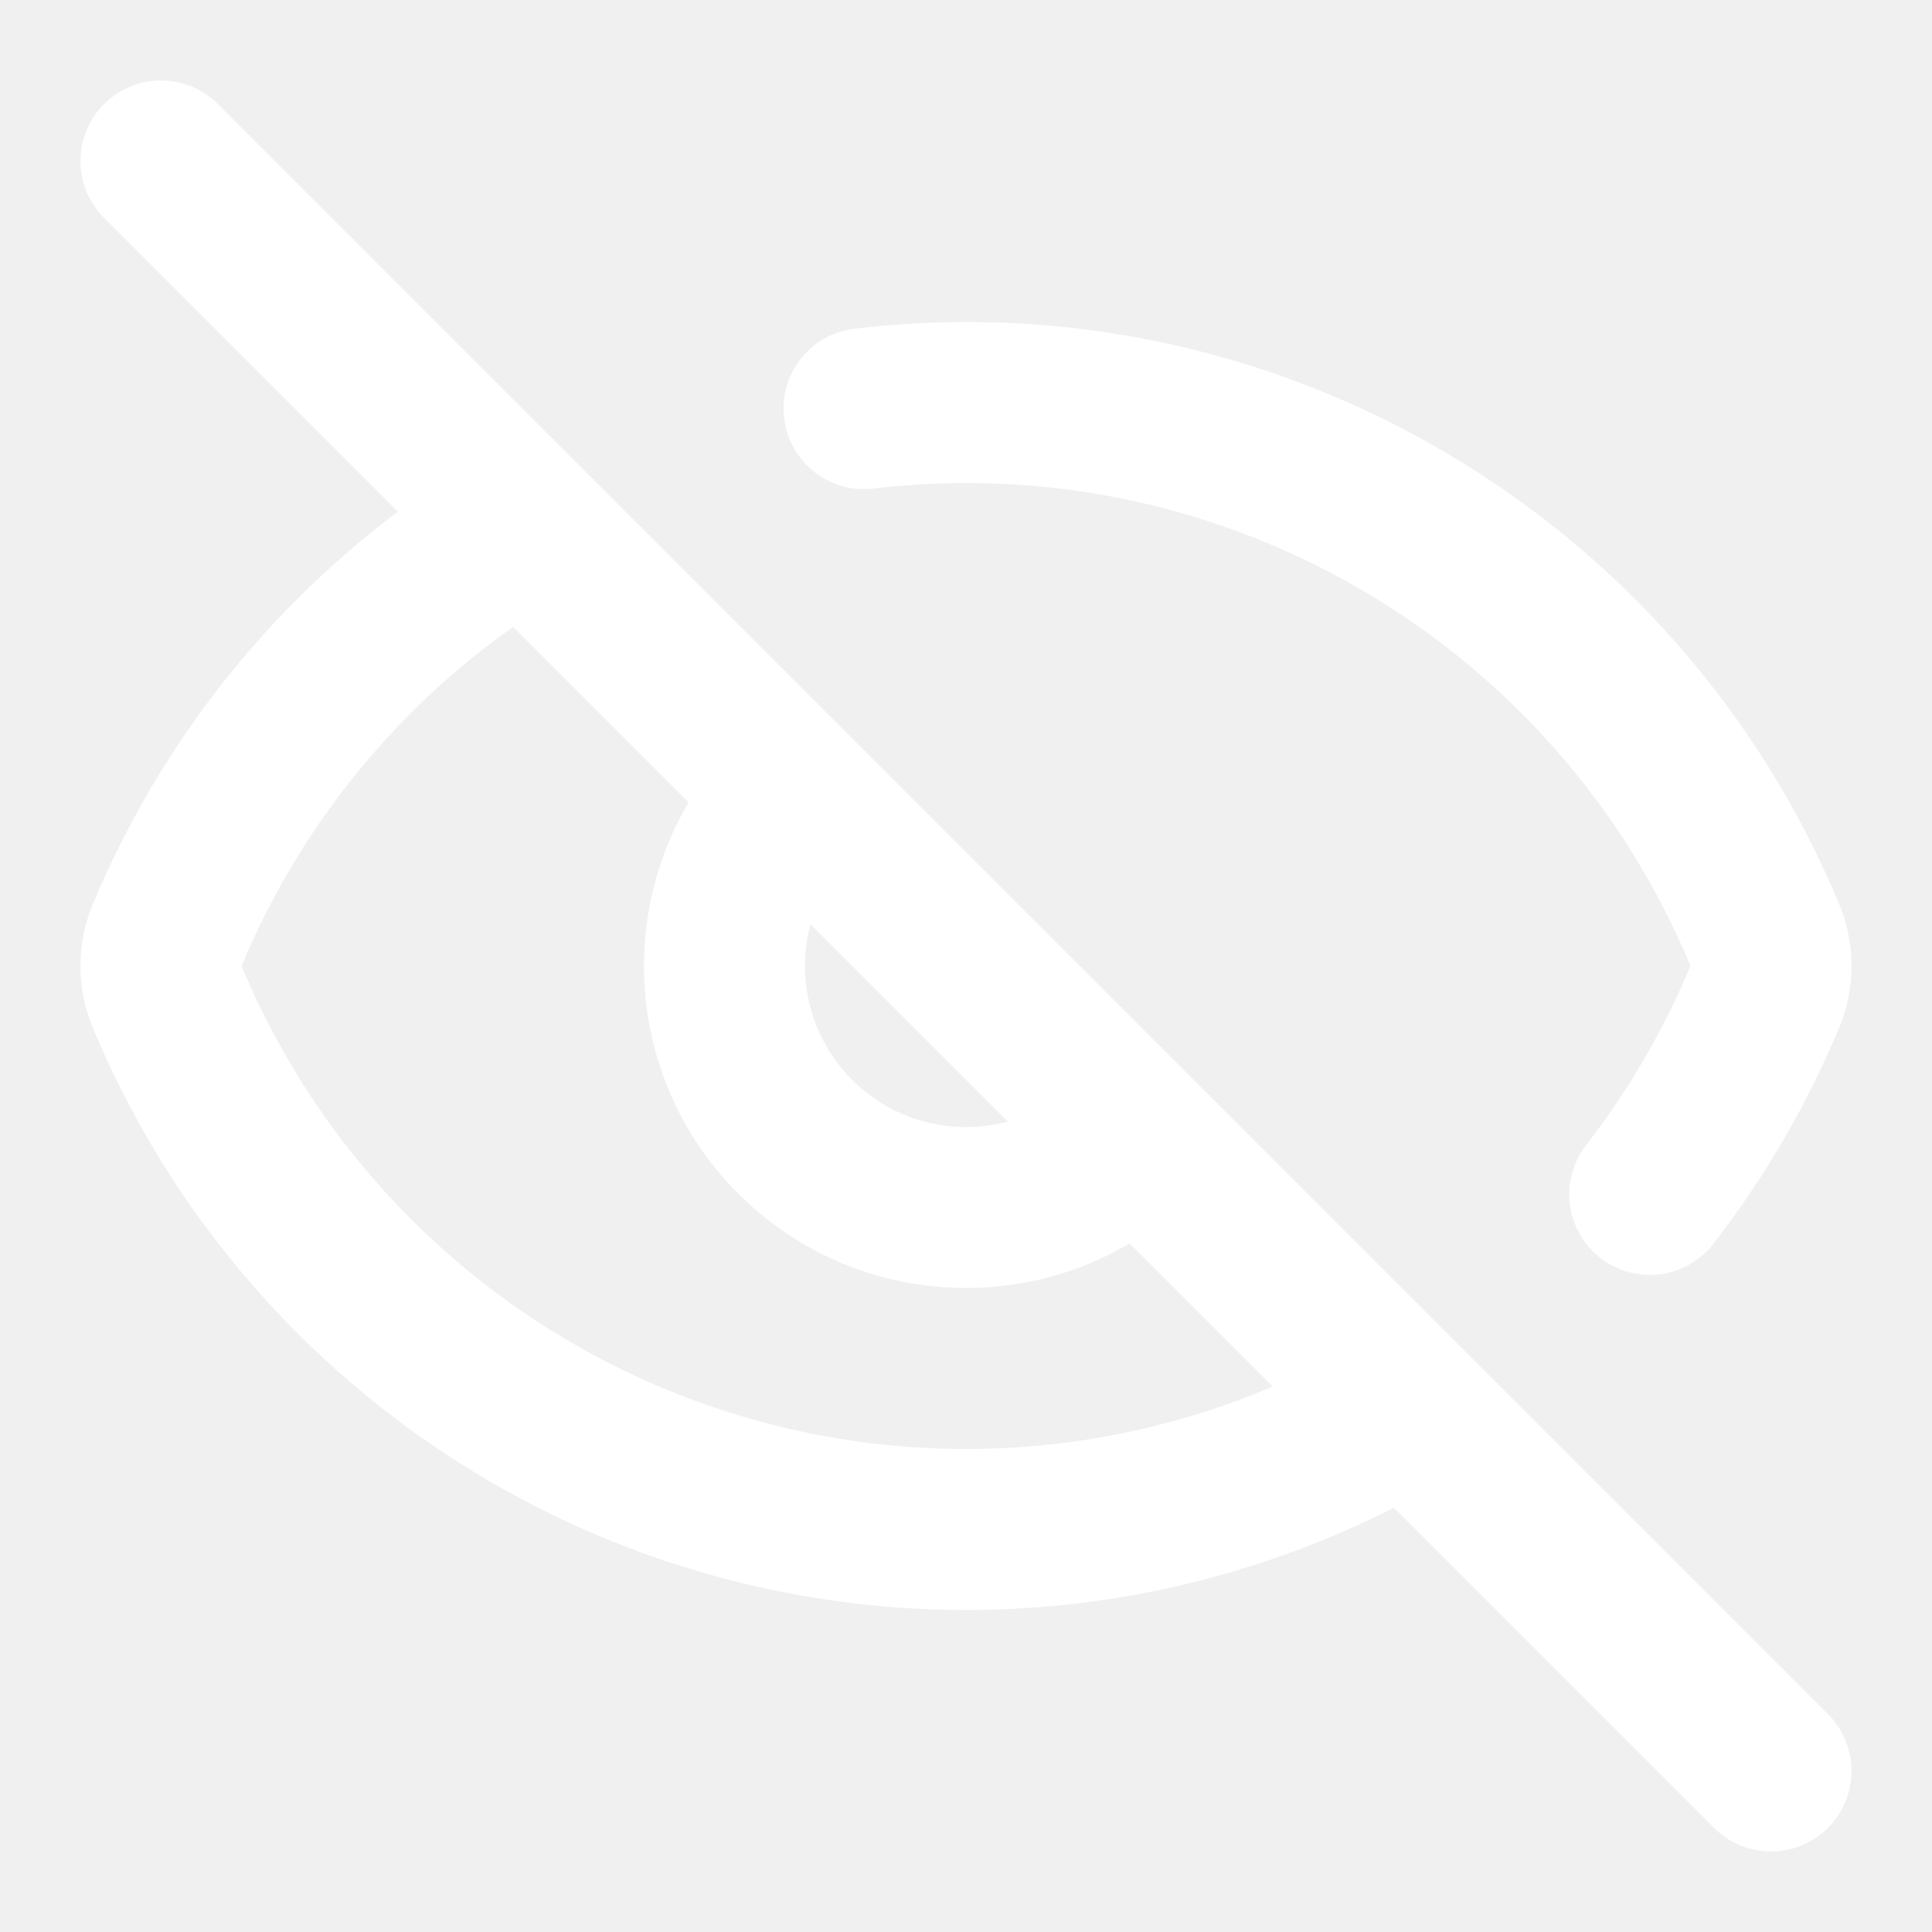
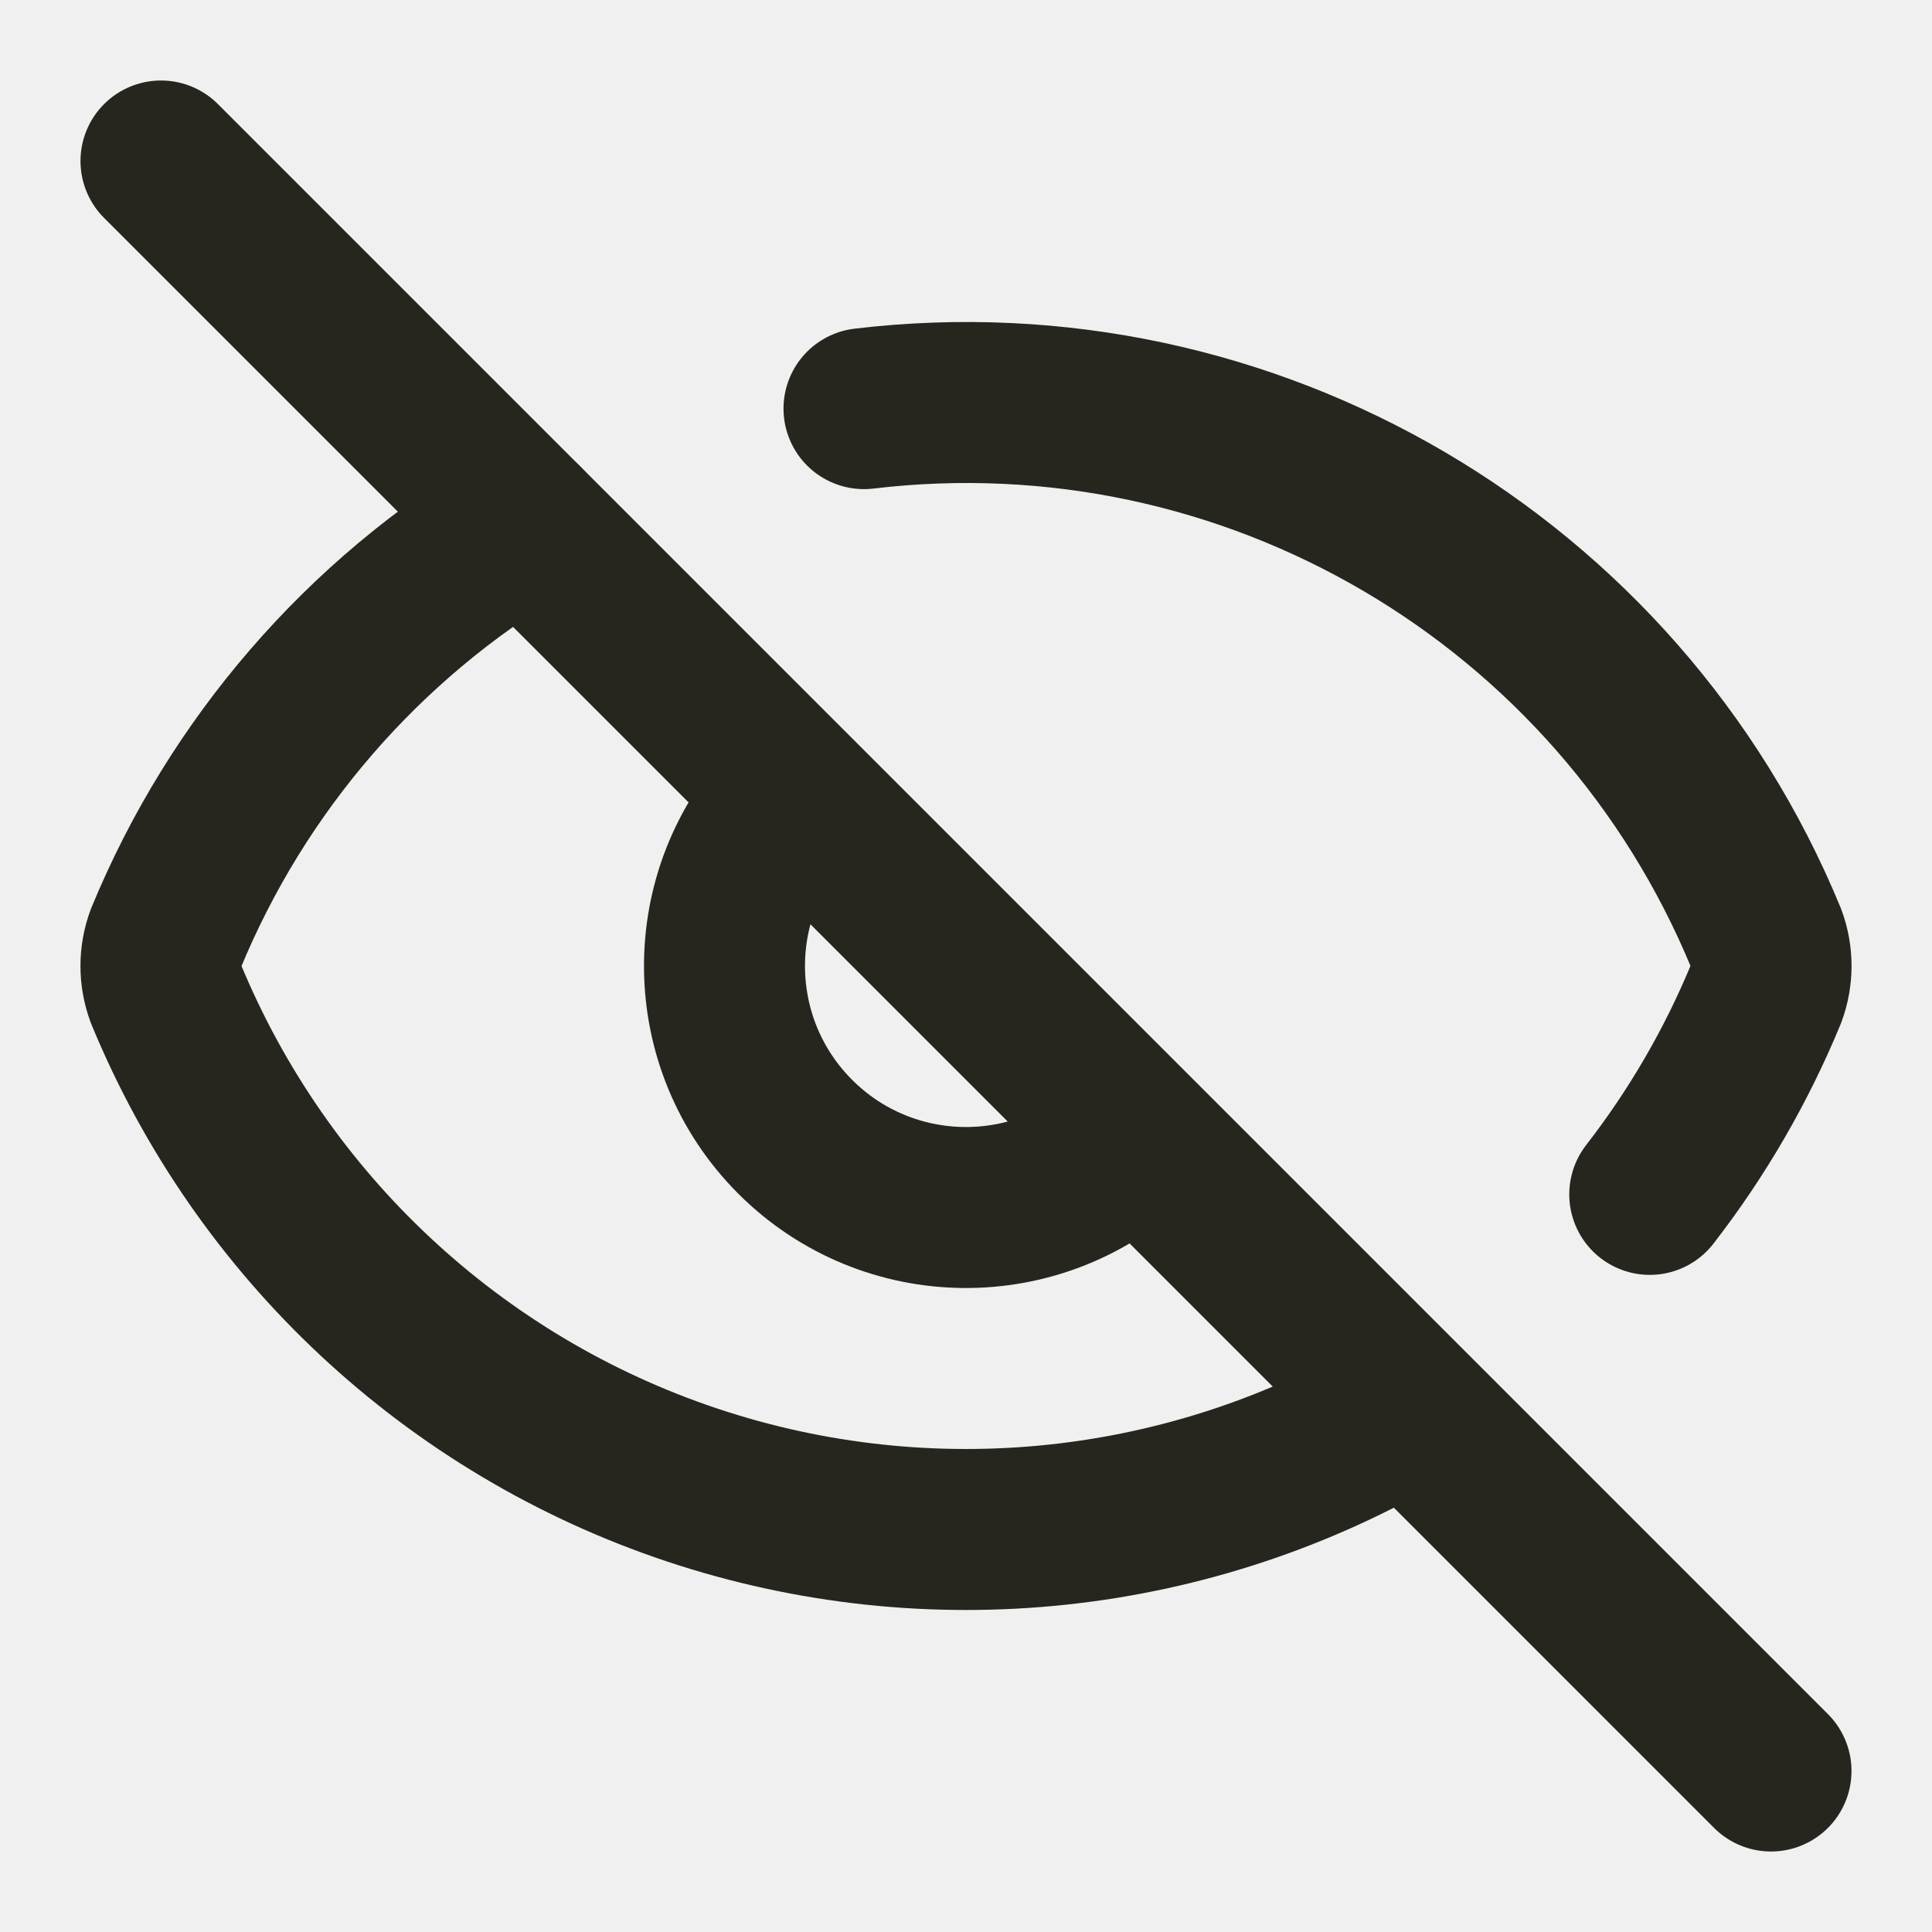
- <svg xmlns="http://www.w3.org/2000/svg" class="lucide lucide-eye-off" width="24" height="24" viewBox="0 0 24 24" fill="none" stroke="#ffffff" stroke-width="2" stroke-linecap="round" stroke-linejoin="round">
+ <svg xmlns="http://www.w3.org/2000/svg" class="lucide lucide-eye-off" width="24" height="24" viewBox="0 0 24 24" fill="none" stroke="#26251e" stroke-width="2" stroke-linecap="round" stroke-linejoin="round">
  <path d="M10.733 5.076a10.744 10.744 0 0 1 11.205 6.575 1 1 0 0 1 0 .696 10.747 10.747 0 0 1-1.444 2.49" />
  <path d="M14.084 14.158a3 3 0 0 1-4.242-4.242" />
  <path d="M17.479 17.499a10.75 10.75 0 0 1-15.417-5.151 1 1 0 0 1 0-.696 10.75 10.75 0 0 1 4.446-5.143" />
  <path d="m2 2 20 20" />
</svg>
